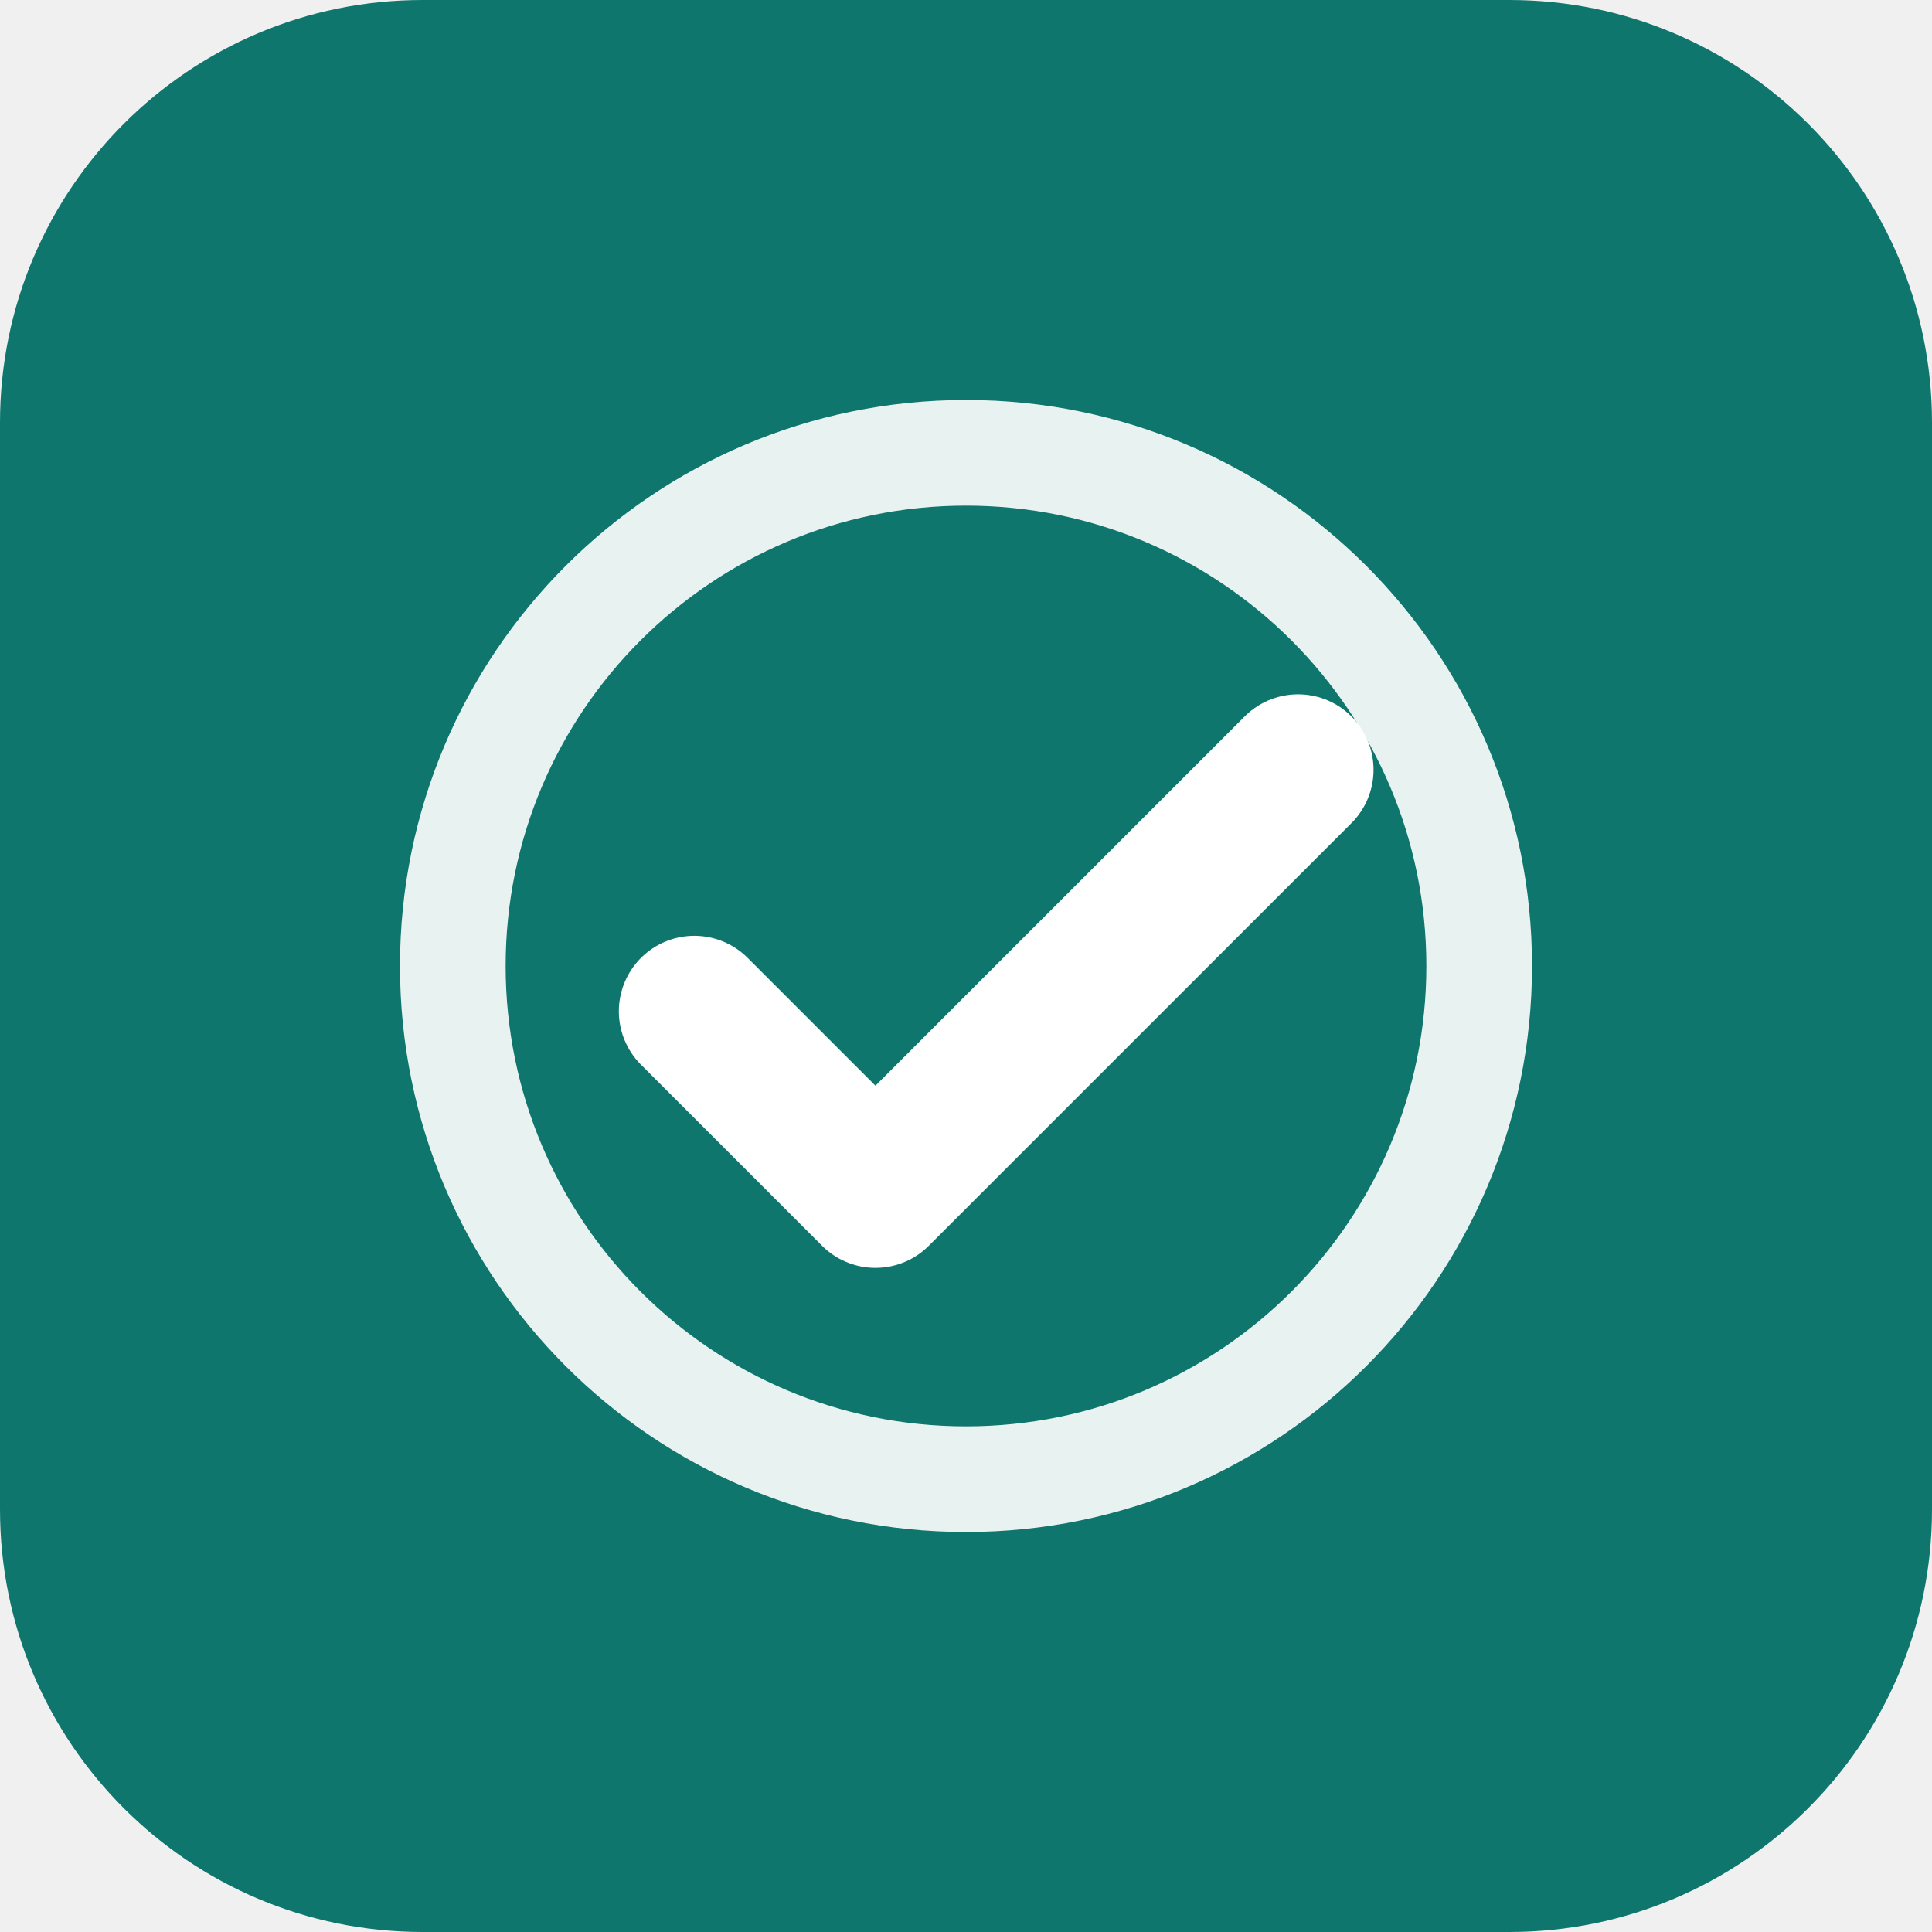
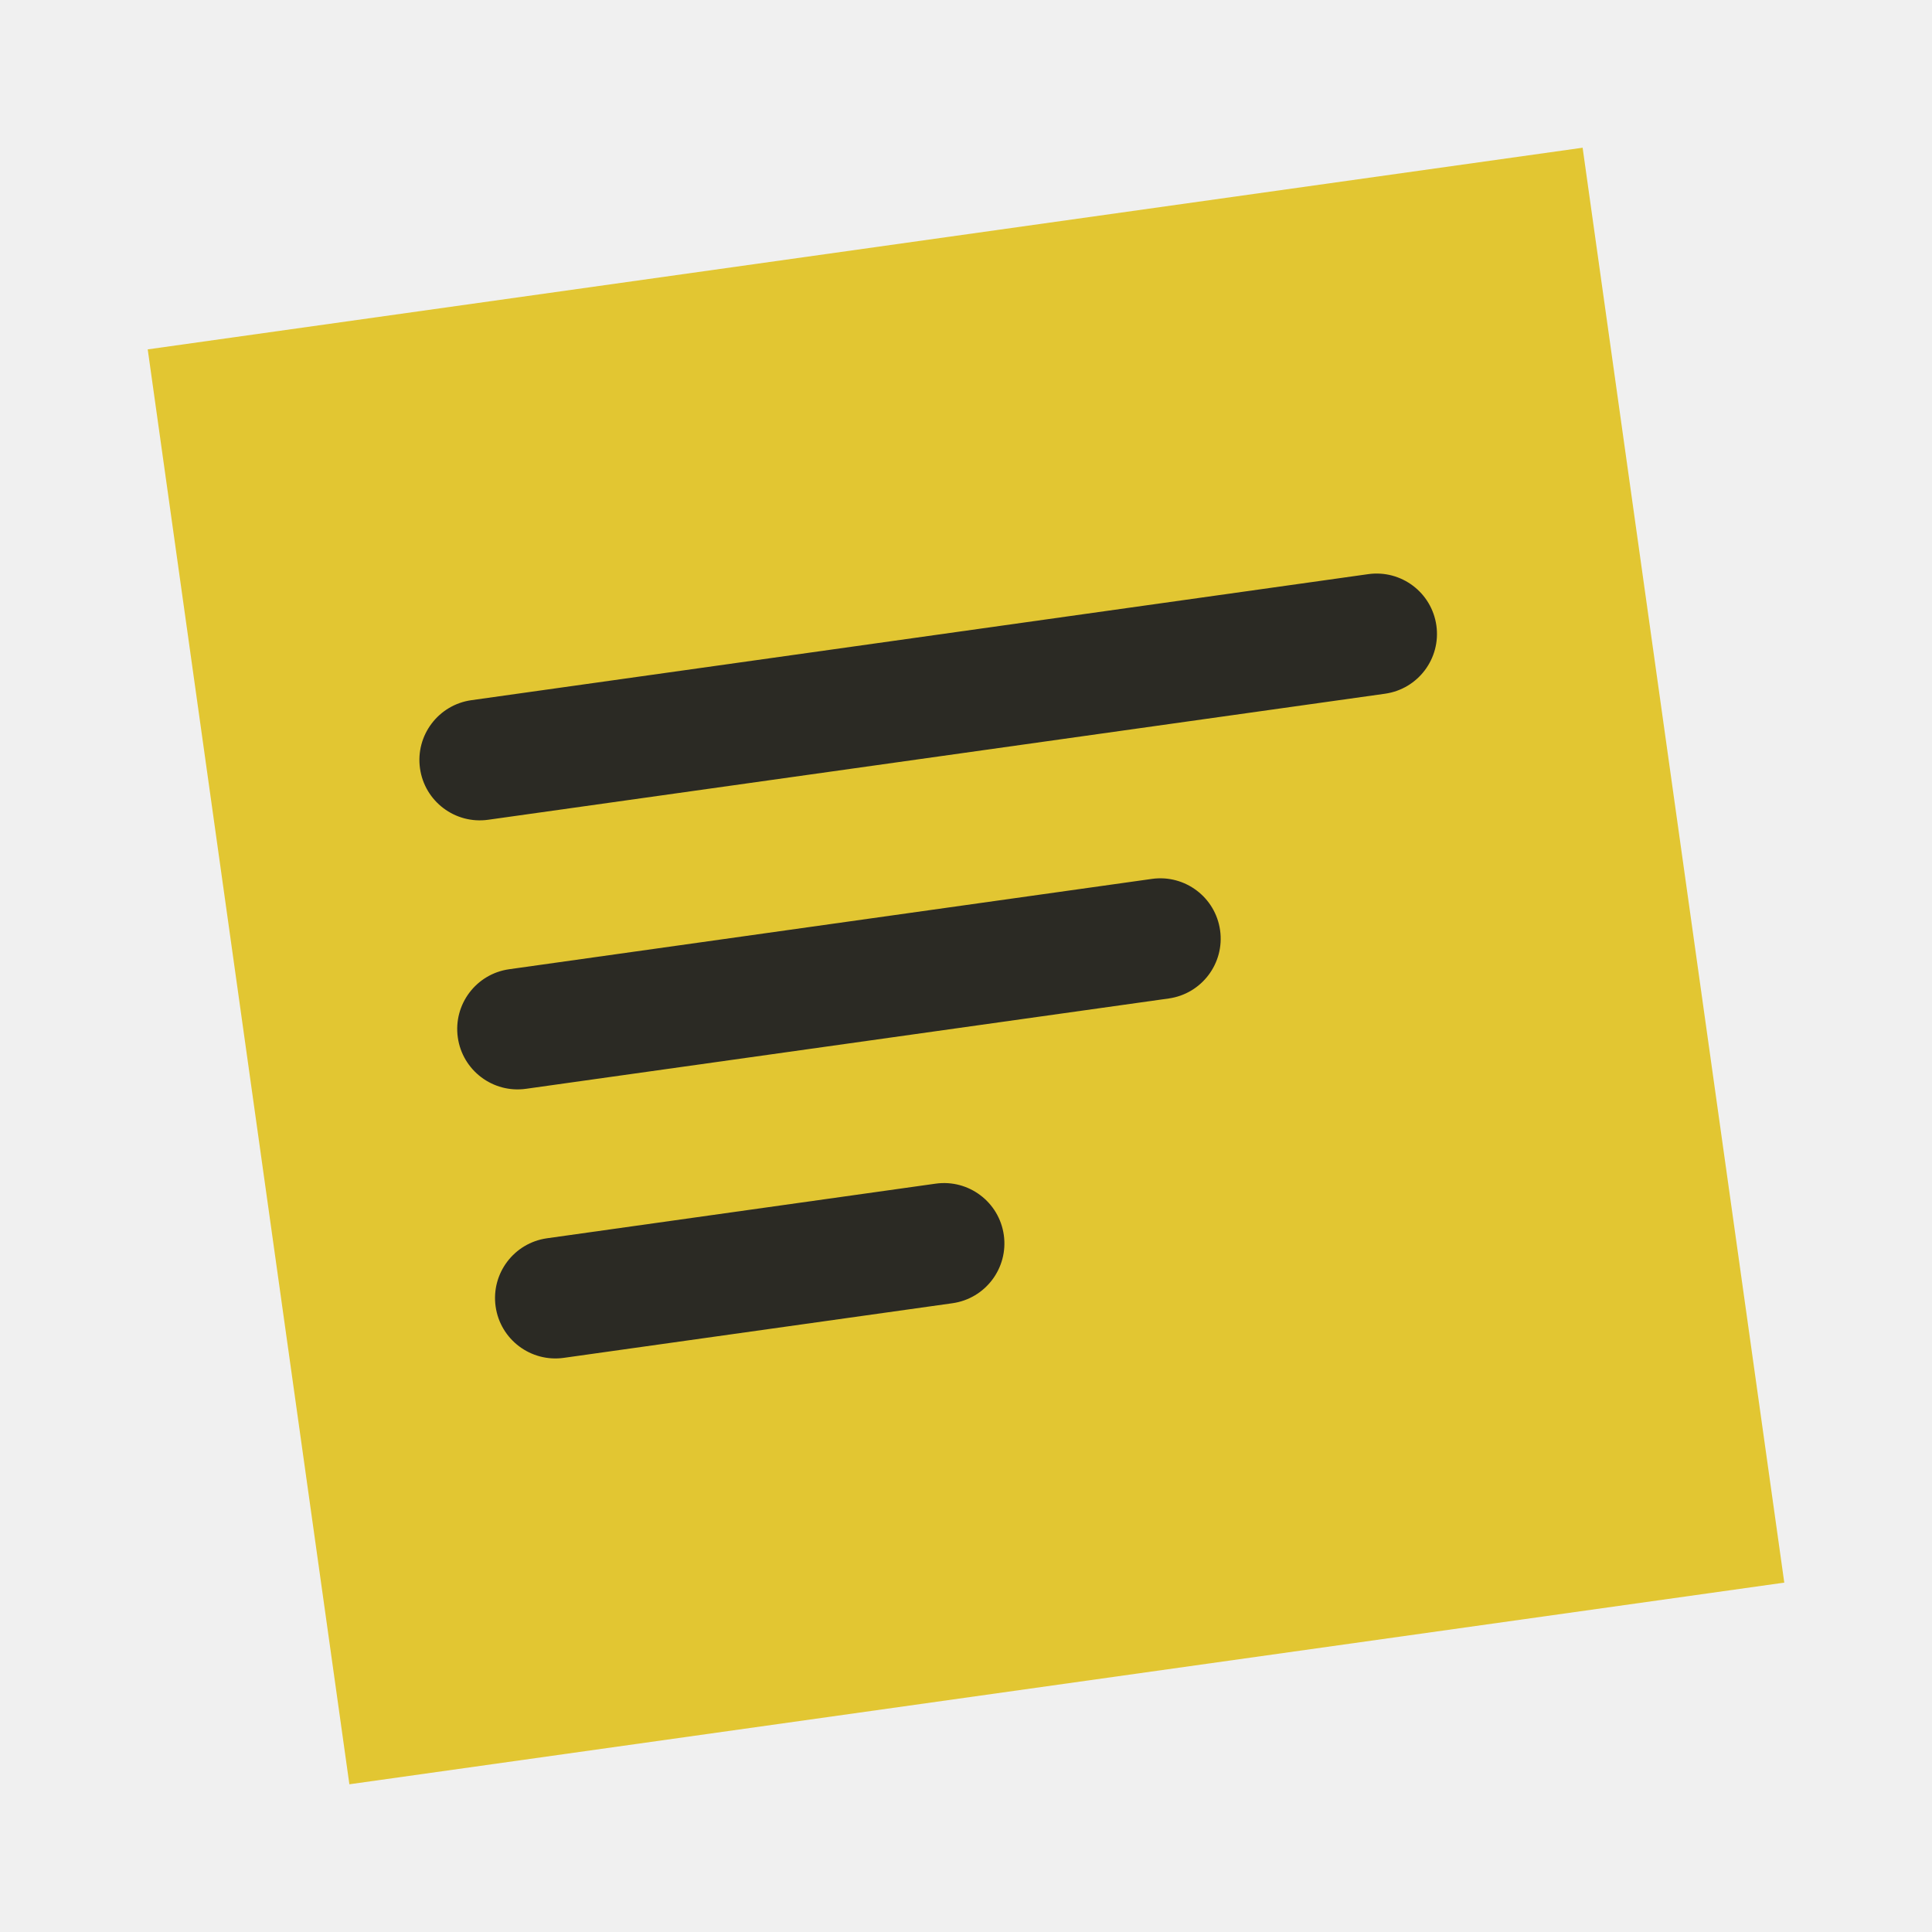
- <svg xmlns="http://www.w3.org/2000/svg" viewBox="0 0 64 64" role="img" aria-label="linux-cleanup" width="64" height="64">
-   <rect width="64" height="64" rx="14" fill="#0f766e" />
-   <circle cx="32" cy="32" r="17" fill="none" stroke="#ffffff" stroke-opacity="0.9" stroke-width="3.5" />
-   <path d="M23 33.5 l6 6 L43 25.5" fill="none" stroke="#ffffff" stroke-width="5" stroke-linecap="round" stroke-linejoin="round" />
+ <svg xmlns="http://www.w3.org/2000/svg" viewBox="0 0 64 64" role="img" aria-label="linux-cleanup">
+   <g transform="rotate(-8 32 32)">
+     <rect x="8" y="8" width="48" height="48" fill="#e2c632" />
+     <rect x="15" y="21" width="34" height="4" rx="2" fill="#2b2a24" />
+     <rect x="15" y="30" width="25.5" height="4" rx="2" fill="#2b2a24" />
+     <rect x="15" y="39" width="17" height="4" rx="2" fill="#2b2a24" />
+   </g>
</svg>
